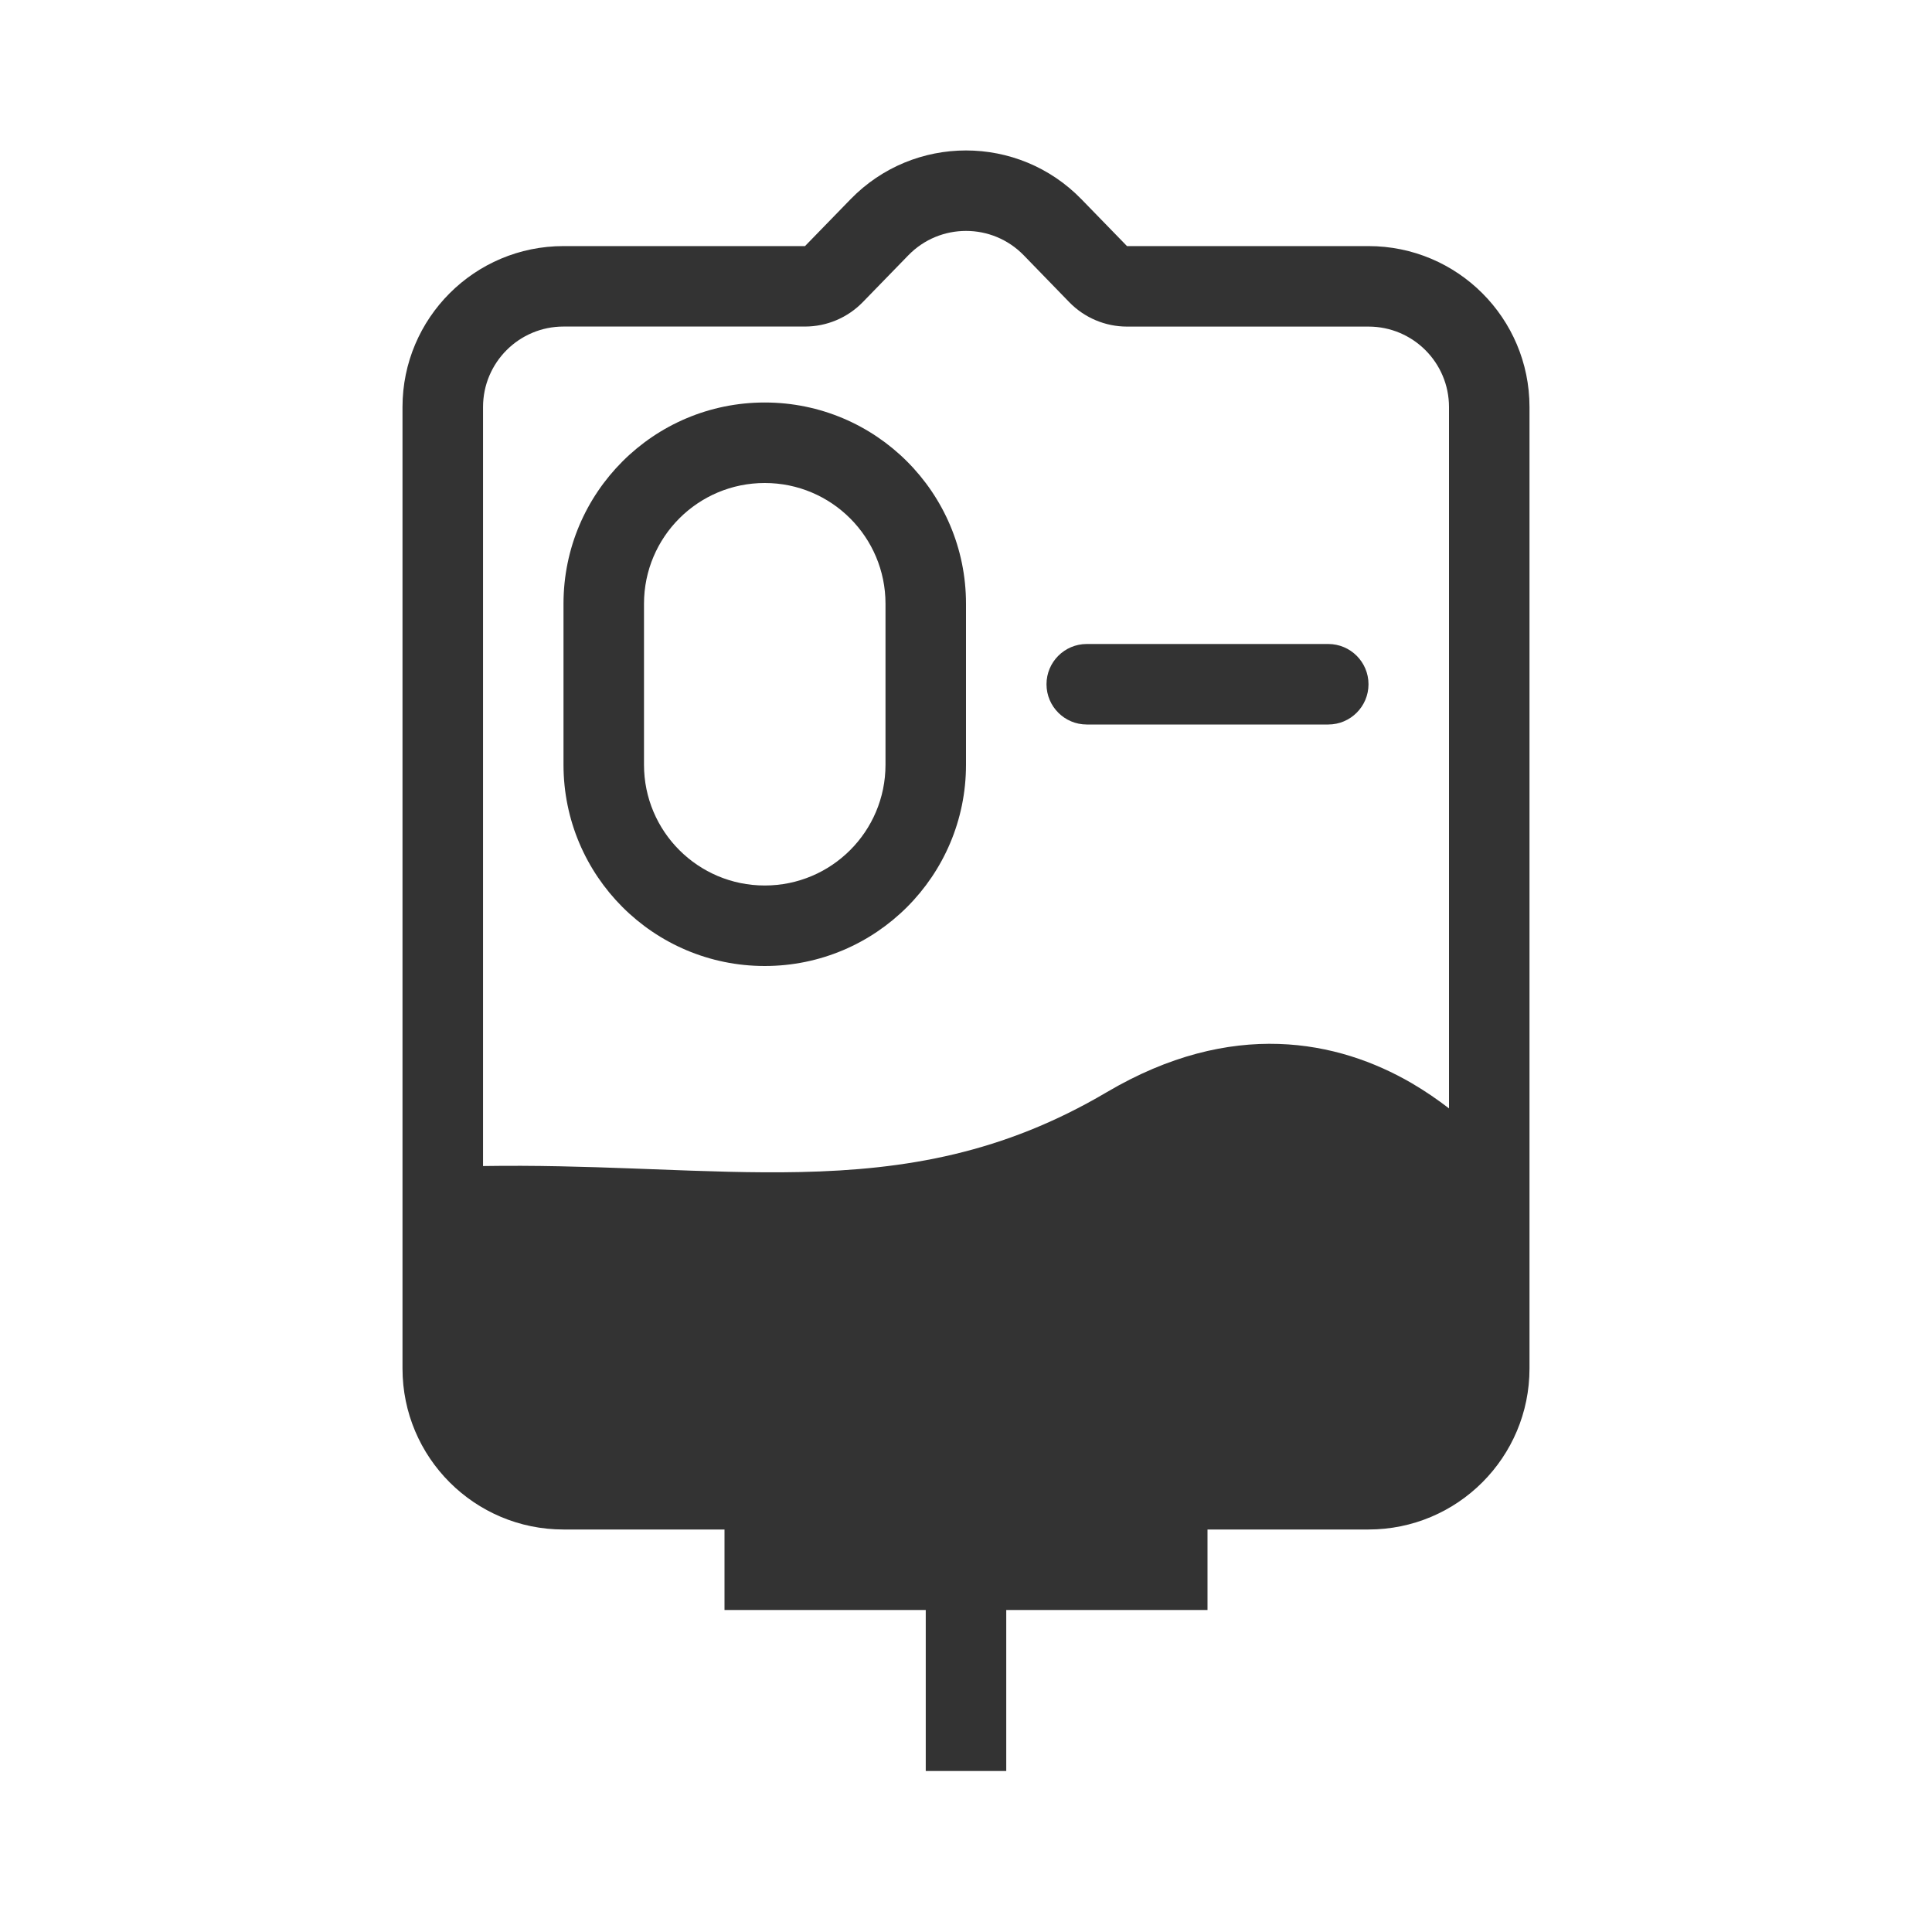
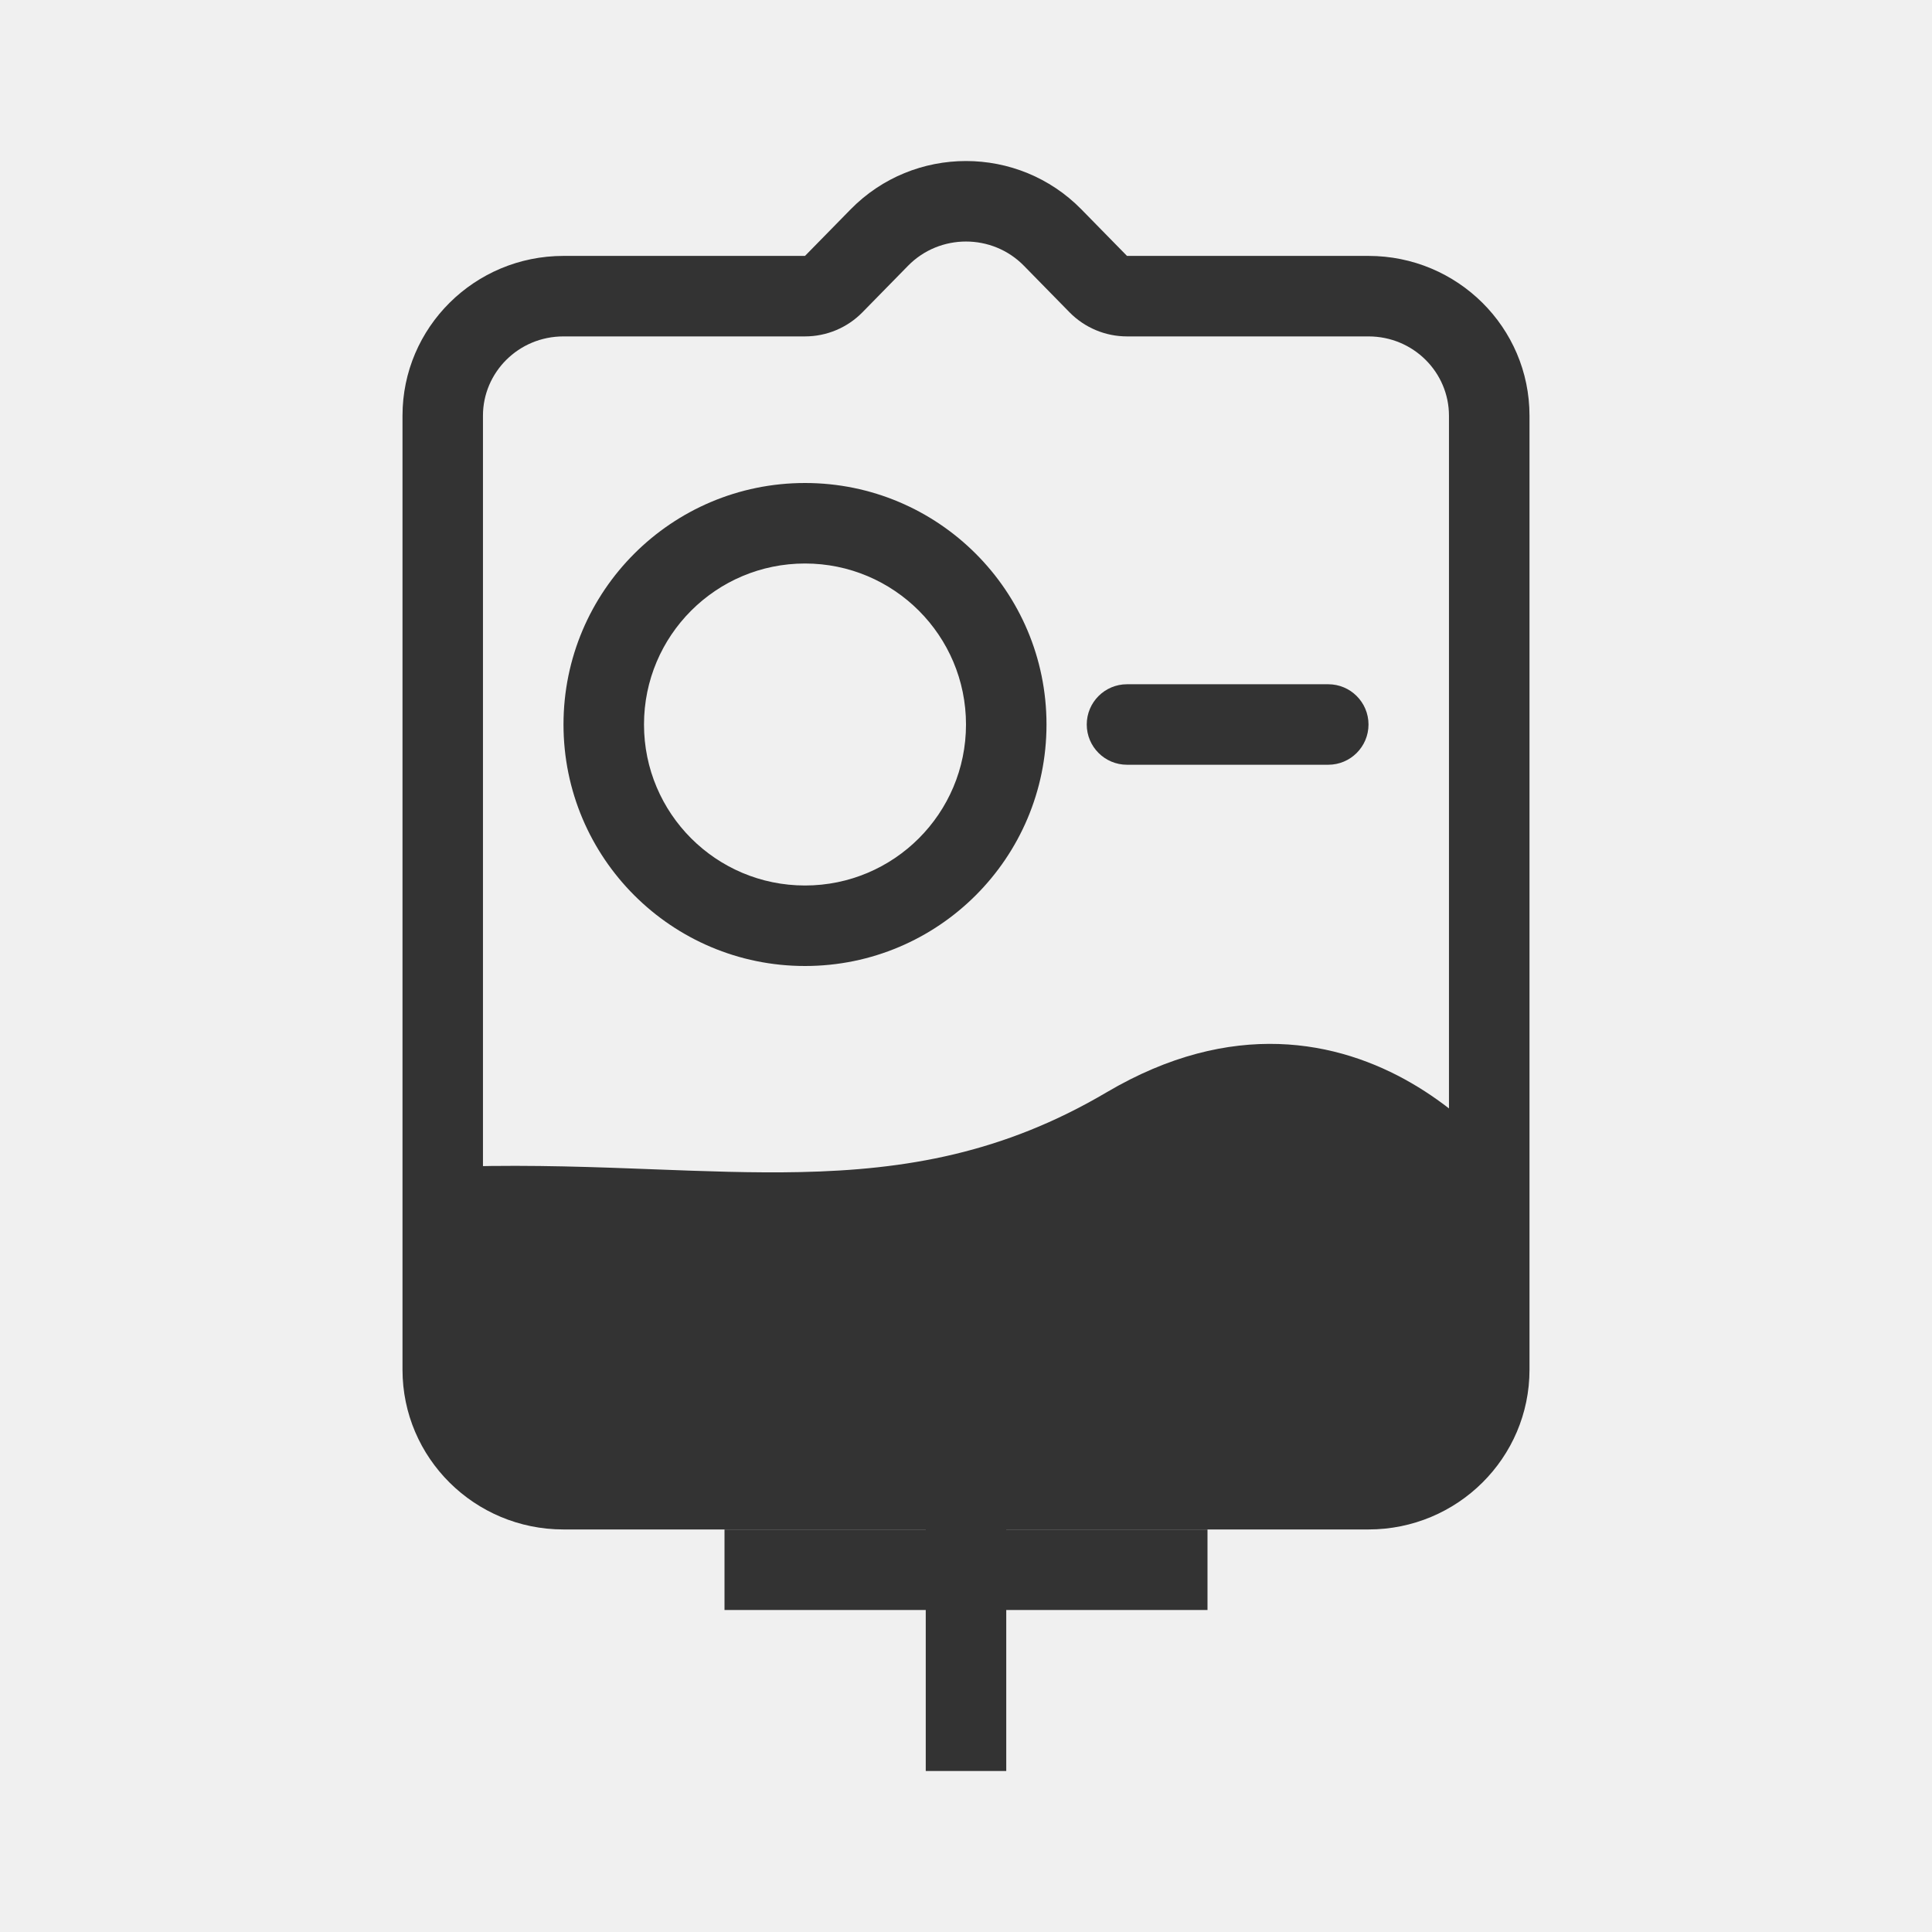
<svg xmlns="http://www.w3.org/2000/svg" fill="none" height="48" viewBox="0 0 48 48" width="48">
-   <path d="m0 0h48v48h-48z" fill="#fff" />
  <g fill="#333">
-     <path d="m27 16c-.552 0-1 .448-1 1s.448 1 1 1h6c.552 0 1-.448 1-1s-.448-1-1-1z" />
-     <path clip-rule="evenodd" d="m14 15c0-2.761 2.239-5 5-5s5 2.239 5 5v4c0 2.761-2.239 5-5 5s-5-2.239-5-5zm8 0v4c0 1.657-1.343 3-3 3s-3-1.343-3-3v-4c0-1.657 1.343-3 3-3s3 1.343 3 3z" fill-rule="evenodd" />
-     <path clip-rule="evenodd" d="m23 40v4h2v-4h5v-2h4c2.209 0 4-1.791 4-4v-23.886c0-2.209-1.791-4-4-4h-6l-1.132-1.164c-1.571-1.616-4.165-1.616-5.736 0l-1.132 1.164h-6c-2.209 0-4 1.791-4 4v23.886c0 2.209 1.791 4 4 4h4v2zm3.566-32.492c.377.387.894.606 1.434.606h6c1.105 0 2 .895 2 2v17.424c-.278-.215-.587-.428-.925-.626-1.825-1.062-4.464-1.615-7.583.226-2.568 1.515-4.983 1.925-7.61 1.981-1.171.025-2.368-.02-3.651-.069-.175-.007-.352-.013-.53-.02-1.168-.043-2.399-.081-3.7-.06v-18.857c0-1.105.895-2 2-2h6c.54 0 1.057-.219 1.434-.606l1.132-1.164c.785-.808 2.083-.808 2.868 0z" fill-rule="evenodd" />
+     <g clip-rule="evenodd" fill-rule="evenodd">
+       <path d="m28 8.358c-.537 0-1.052-.216-1.429-.6l-1.132-1.155c-.786-.803-2.092-.803-2.879 0l-1.132 1.155c-.376.384-.891.6-1.429.6h-6c-1.119 0-2 .896-2 1.969v23.703c0 1.073.881 1.969 2 1.969h20c1.119 0 2-.896 2-1.969v-23.703c0-1.073-.881-1.969-2-1.969zm10 1.969v23.703c0 2.192-1.791 3.969-4 3.969h-20c-2.209 0-4-1.777-4-3.969v-23.703c0-2.192 1.791-3.969 4-3.969h6l1.132-1.155c1.571-1.603 4.165-1.603 5.736 0l1.132 1.155h6c2.209 0 4 1.777 4 3.969z" />
+       <path d="m14 18c0-3.314 2.686-6 6-6s6 2.686 6 6-2.686 6-6 6-6-2.686-6-6zm6-4c-2.209 0-4 1.791-4 4s1.791 4 4 4 4-1.791 4-4-1.791-4-4-4z" />
+       <path d="m27 18c0-.552.448-1 1-1h5c.552 0 1 .448 1 1s-.448 1-1 1h-5c-.552 0-1-.448-1-1z" />
+       <path d="m23 44v-8h2v8z" />
+       <path d="m30 40h-12v-2h12z" />
+       <path d="m34.069 28.642c-1.294-.753-3.154-1.2-5.561.219-2.957 1.745-5.742 2.197-8.584 2.258-1.234.026-2.495-.022-3.771-.07-.175-.007-.351-.013-.526-.02-1.468-.054-2.977-.097-4.585-.03l-.083-1.998c1.692-.07 3.267-.025 4.742.03.178.007.355.013.53.02 1.284.049 2.48.094 3.651.069 2.627-.056 5.042-.466 7.61-1.981 3.119-1.84 5.758-1.287 7.583-.225.888.516 1.57 1.143 2.027 1.634.23.247.408.464.53.623.061.08.109.145.143.192.017.024.03.043.04.058l.012.018.004.006.002.003c0.0.001.001.001-.834.552-.834.551-.834.552-.834.552l-.002-.002c-.004-.005-.01-.015-.02-.029-.02-.028-.052-.073-.097-.131-.089-.116-.227-.284-.408-.479-.366-.393-.898-.878-1.57-1.269z" />
+     </g>
+     <path d="m15 37h18c2.209 0 4-1.779 4-3.974v-3.526l-4.5-2.5-5.5 1.5-6.5 1.5-6.977.367c-1.414.074-2.523 1.243-2.523 2.659 0 2.195 1.791 3.974 4 3.974z" />
+     <path clip-rule="evenodd" d="m27 28.5 5.5-1.5 4.5 2.5v3.526c0 2.195-1.791 3.974-4 3.974h-18c-2.209 0-4-1.779-4-3.974 0-1.416 1.109-2.584 2.523-2.659l6.977-.367zm8 2.177-2.759-1.533-4.714 1.286c-.025.007-.051.013-.076.019l-6.5 1.5c-.113.026-.229.042-.345.048l-6.977.367c-.352.018-.628.309-.628.662 0 1.078.883 1.974 2 1.974h18c1.117 0 2-.896 2-1.974z" fill-rule="evenodd" />
  </g>
</svg>
